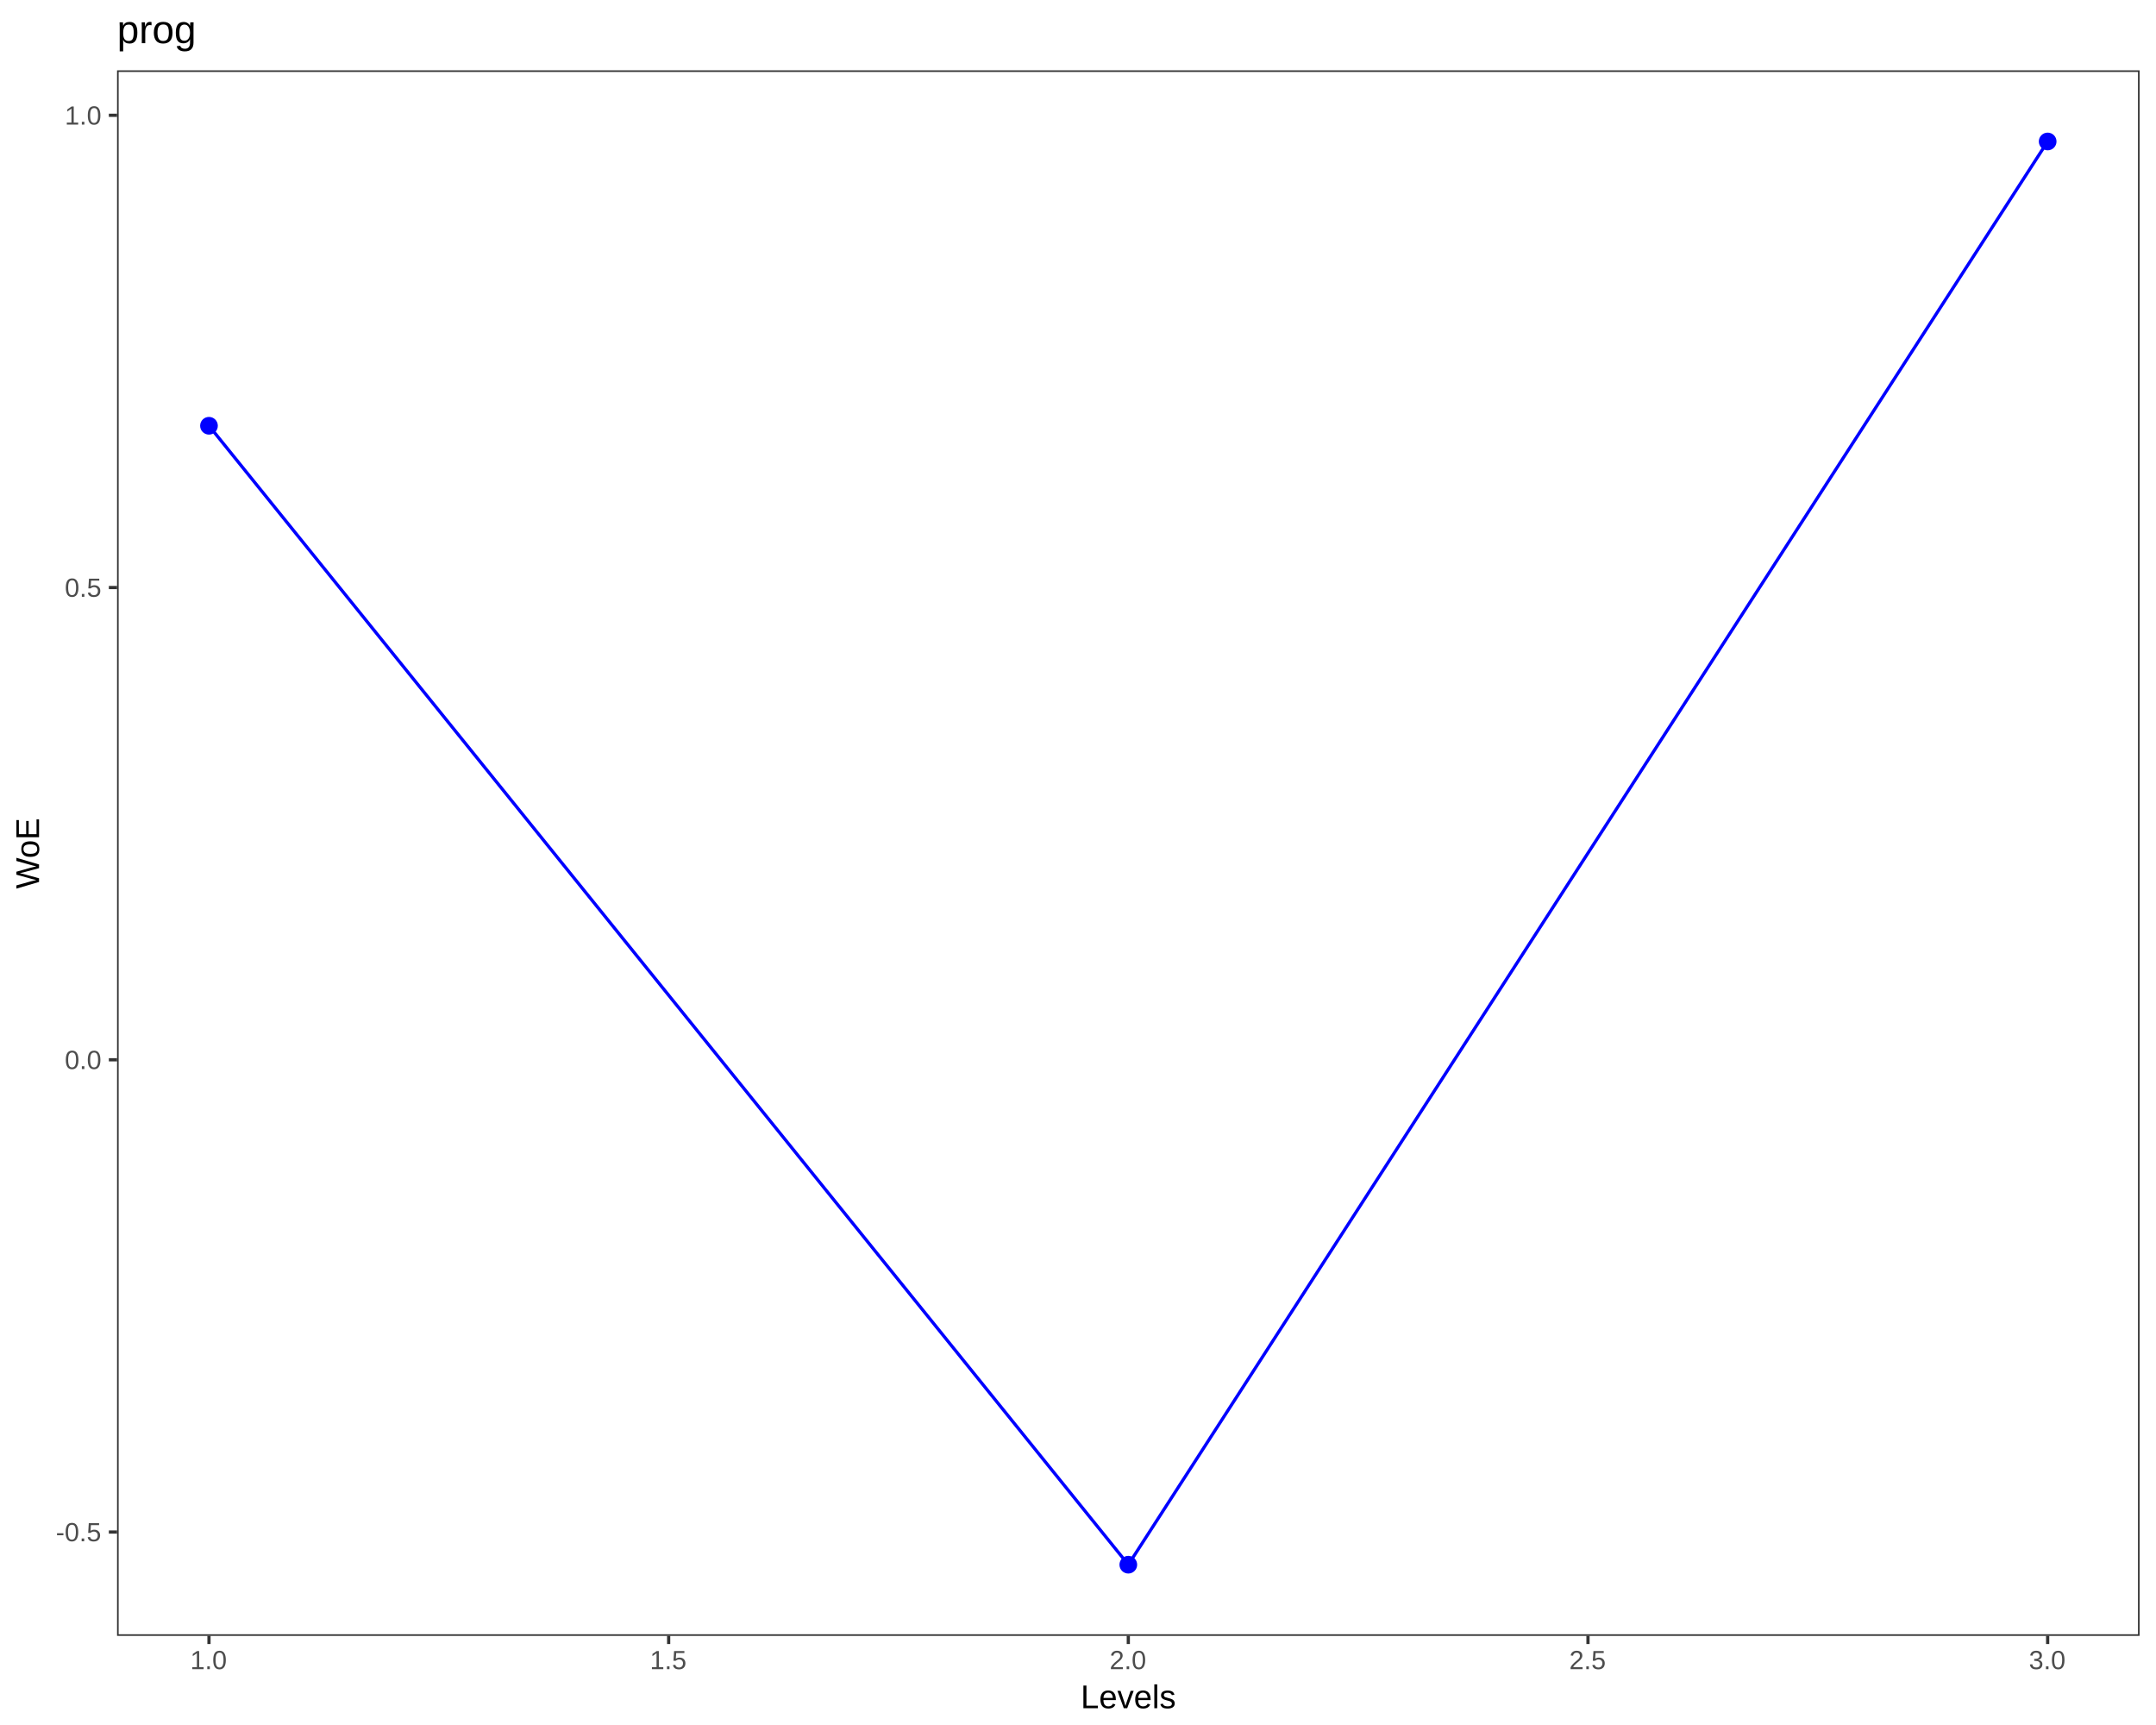
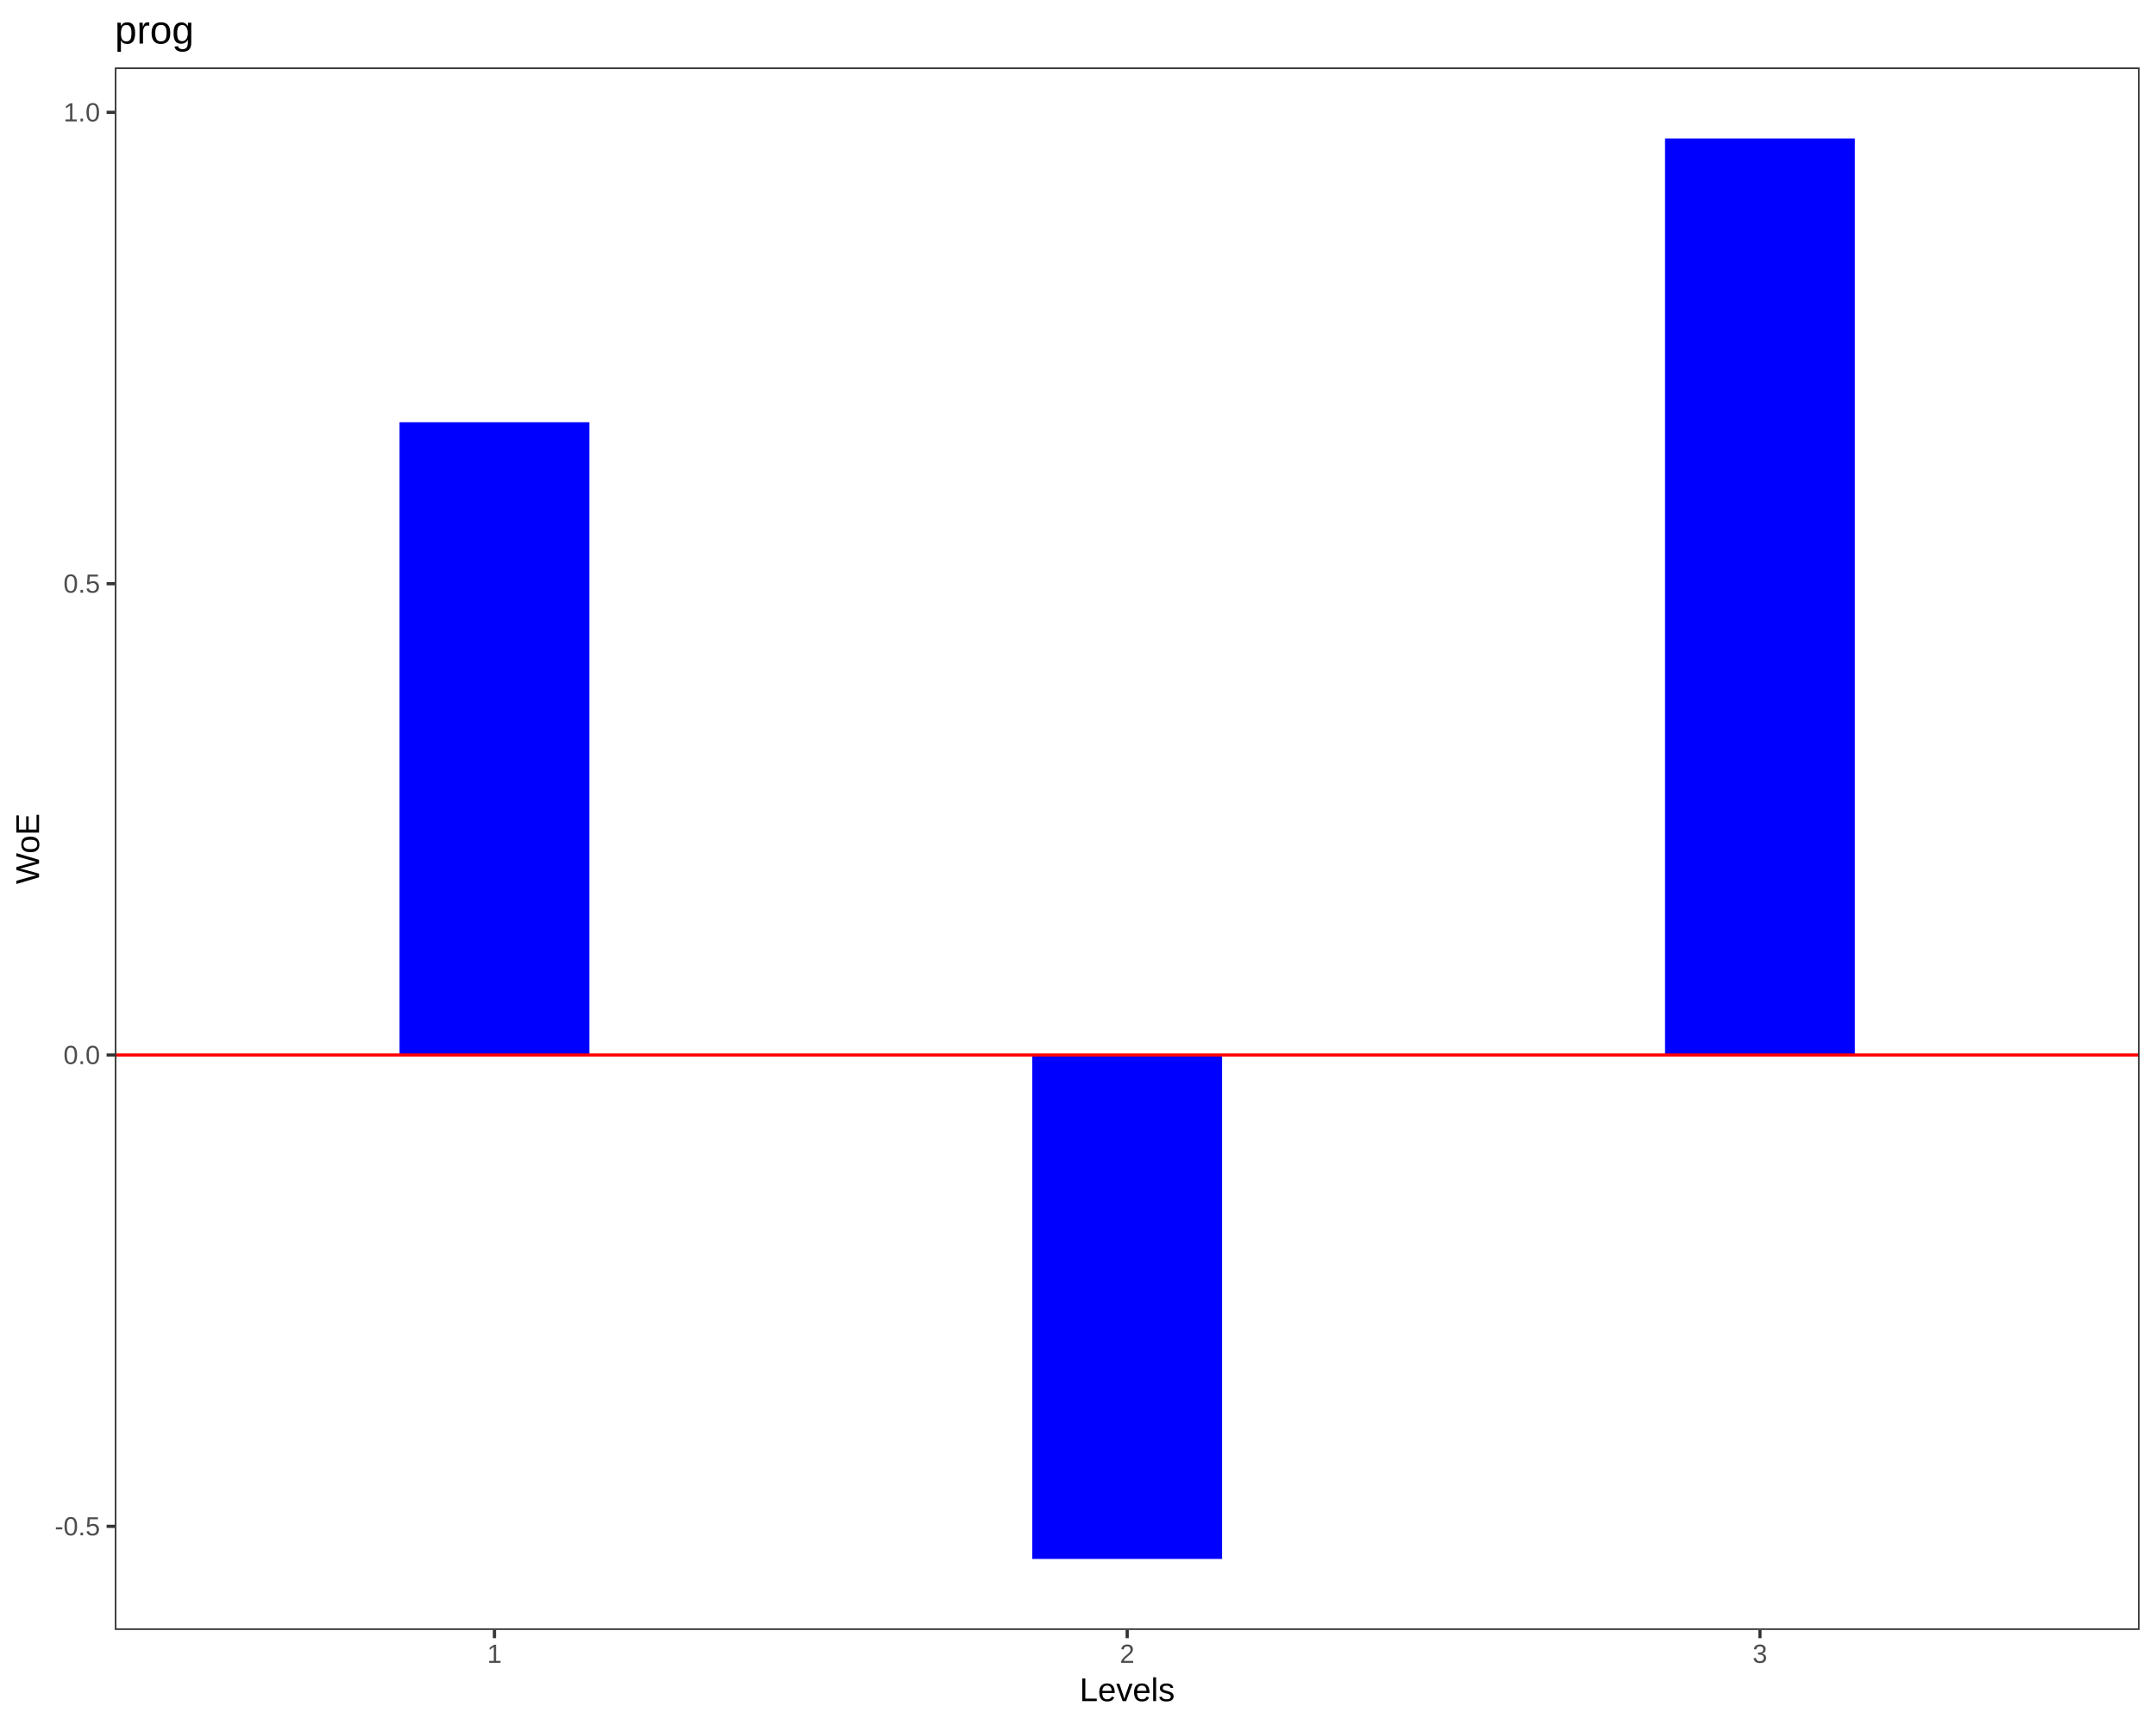
<svg xmlns="http://www.w3.org/2000/svg" viewBox="0 0 720.00 576.00">
  <defs>
    <style type="text/css">
-     line, polyline, path, rect, circle {
+     line, polyline, polygon, path, rect, circle {
      fill: none;
      stroke: #000000;
      stroke-linecap: round;
      stroke-linejoin: round;
      stroke-miterlimit: 10.00;
    }
  </style>
  </defs>
  <rect width="100%" height="100%" style="stroke: none; fill: #FFFFFF;" />
  <rect x="0.00" y="0.00" width="720.00" height="576.00" style="stroke-width: 1.07; stroke: #FFFFFF; fill: #FFFFFF;" />
  <defs>
-     <clipPath id="cpMzkuMDg2Mnw3MTQuNTIxfDU0Ni4yMzV8MjMuNDc2Nw==">
-       <rect x="39.09" y="23.48" width="675.43" height="522.76" />
+     <clipPath id="cpMzguMzR8NzE0LjUyfDU0NC4yN3wyMi41Mg==">
+       <rect x="38.34" y="22.52" width="676.18" height="521.75" />
    </clipPath>
  </defs>
-   <rect x="39.09" y="23.48" width="675.43" height="522.76" style="stroke-width: 1.07; stroke: none; fill: #FFFFFF;" clip-path="url(#cpMzkuMDg2Mnw3MTQuNTIxfDU0Ni4yMzV8MjMuNDc2Nw==)" />
-   <polyline points="69.79,142.17 376.80,522.47 683.82,47.24 " style="stroke-width: 1.07; stroke: #0000FF; stroke-linecap: butt;" clip-path="url(#cpMzkuMDg2Mnw3MTQuNTIxfDU0Ni4yMzV8MjMuNDc2Nw==)" />
-   <circle cx="69.79" cy="142.17" r="1.95pt" style="stroke-width: 0.71; stroke: #0000FF; fill: #0000FF;" clip-path="url(#cpMzkuMDg2Mnw3MTQuNTIxfDU0Ni4yMzV8MjMuNDc2Nw==)" />
-   <circle cx="376.80" cy="522.47" r="1.95pt" style="stroke-width: 0.71; stroke: #0000FF; fill: #0000FF;" clip-path="url(#cpMzkuMDg2Mnw3MTQuNTIxfDU0Ni4yMzV8MjMuNDc2Nw==)" />
-   <circle cx="683.82" cy="47.24" r="1.95pt" style="stroke-width: 0.71; stroke: #0000FF; fill: #0000FF;" clip-path="url(#cpMzkuMDg2Mnw3MTQuNTIxfDU0Ni4yMzV8MjMuNDc2Nw==)" />
-   <rect x="39.09" y="23.48" width="675.43" height="522.76" style="stroke-width: 1.07; stroke: #333333;" clip-path="url(#cpMzkuMDg2Mnw3MTQuNTIxfDU0Ni4yMzV8MjMuNDc2Nw==)" />
+   <rect x="38.34" y="22.52" width="676.18" height="521.75" style="stroke-width: 1.07; stroke: none; fill: #FFFFFF;" clip-path="url(#cpMzguMzR8NzE0LjUyfDU0NC4yN3wyMi41Mg==)" />
+   <rect x="344.73" y="352.28" width="63.39" height="168.27" style="stroke-width: 1.07; stroke: none; stroke-linecap: butt; fill: #0000FF;" clip-path="url(#cpMzguMzR8NzE0LjUyfDU0NC4yN3wyMi41Mg==)" />
+   <rect x="133.43" y="140.98" width="63.39" height="211.30" style="stroke-width: 1.07; stroke: none; stroke-linecap: butt; fill: #0000FF;" clip-path="url(#cpMzguMzR8NzE0LjUyfDU0NC4yN3wyMi41Mg==)" />
+   <rect x="556.04" y="46.24" width="63.39" height="306.05" style="stroke-width: 1.07; stroke: none; stroke-linecap: butt; fill: #0000FF;" clip-path="url(#cpMzguMzR8NzE0LjUyfDU0NC4yN3wyMi41Mg==)" />
+   <line x1="38.34" y1="352.28" x2="714.52" y2="352.28" style="stroke-width: 1.07; stroke: #FF0000; stroke-linecap: butt;" clip-path="url(#cpMzguMzR8NzE0LjUyfDU0NC4yN3wyMi41Mg==)" />
+   <rect x="38.34" y="22.52" width="676.18" height="521.75" style="stroke-width: 1.07; stroke: #333333;" clip-path="url(#cpMzguMzR8NzE0LjUyfDU0NC4yN3wyMi41Mg==)" />
  <defs>
-     <clipPath id="cpMHw3MjB8NTc2fDA=">
+     <clipPath id="cpMC4wMHw3MjAuMDB8NTc2LjAwfDAuMDA=">
      <rect x="0.00" y="0.00" width="720.00" height="576.00" />
    </clipPath>
  </defs>
-   <g clip-path="url(#cpMHw3MjB8NTc2fDA=)">
-     <text x="18.65" y="514.65" style="font-size: 8.80px; fill: #4D4D4D; font-family: Liberation Sans;" textLength="15.51px" lengthAdjust="spacingAndGlyphs">-0.5</text>
+   <g clip-path="url(#cpMC4wMHw3MjAuMDB8NTc2LjAwfDAuMDA=)">
+     <text x="18.27" y="512.69" style="font-size: 8.80px; fill: #4D4D4D; font-family: Liberation Sans;" textLength="15.14px" lengthAdjust="spacingAndGlyphs">-0.5</text>
  </g>
-   <g clip-path="url(#cpMHw3MjB8NTc2fDA=)">
-     <text x="21.64" y="356.97" style="font-size: 8.80px; fill: #4D4D4D; font-family: Liberation Sans;" textLength="12.51px" lengthAdjust="spacingAndGlyphs">0.0</text>
+   <g clip-path="url(#cpMC4wMHw3MjAuMDB8NTc2LjAwfDAuMDA=)">
+     <text x="21.19" y="355.31" style="font-size: 8.80px; fill: #4D4D4D; font-family: Liberation Sans;" textLength="12.22px" lengthAdjust="spacingAndGlyphs">0.0</text>
  </g>
-   <g clip-path="url(#cpMHw3MjB8NTc2fDA=)">
-     <text x="21.64" y="199.28" style="font-size: 8.80px; fill: #4D4D4D; font-family: Liberation Sans;" textLength="12.51px" lengthAdjust="spacingAndGlyphs">0.5</text>
+   <g clip-path="url(#cpMC4wMHw3MjAuMDB8NTc2LjAwfDAuMDA=)">
+     <text x="21.19" y="197.92" style="font-size: 8.80px; fill: #4D4D4D; font-family: Liberation Sans;" textLength="12.22px" lengthAdjust="spacingAndGlyphs">0.5</text>
  </g>
-   <g clip-path="url(#cpMHw3MjB8NTc2fDA=)">
-     <text x="21.64" y="41.60" style="font-size: 8.80px; fill: #4D4D4D; font-family: Liberation Sans;" textLength="12.51px" lengthAdjust="spacingAndGlyphs">1.0</text>
+   <g clip-path="url(#cpMC4wMHw3MjAuMDB8NTc2LjAwfDAuMDA=)">
+     <text x="21.19" y="40.54" style="font-size: 8.80px; fill: #4D4D4D; font-family: Liberation Sans;" textLength="12.22px" lengthAdjust="spacingAndGlyphs">1.0</text>
  </g>
-   <polyline points="36.35,511.56 39.09,511.56 " style="stroke-width: 1.07; stroke: #333333; stroke-linecap: butt;" clip-path="url(#cpMHw3MjB8NTc2fDA=)" />
-   <polyline points="36.35,353.87 39.09,353.87 " style="stroke-width: 1.07; stroke: #333333; stroke-linecap: butt;" clip-path="url(#cpMHw3MjB8NTc2fDA=)" />
-   <polyline points="36.35,196.19 39.09,196.19 " style="stroke-width: 1.07; stroke: #333333; stroke-linecap: butt;" clip-path="url(#cpMHw3MjB8NTc2fDA=)" />
-   <polyline points="36.35,38.50 39.09,38.50 " style="stroke-width: 1.07; stroke: #333333; stroke-linecap: butt;" clip-path="url(#cpMHw3MjB8NTc2fDA=)" />
-   <polyline points="69.79,548.97 69.79,546.23 " style="stroke-width: 1.07; stroke: #333333; stroke-linecap: butt;" clip-path="url(#cpMHw3MjB8NTc2fDA=)" />
-   <polyline points="223.30,548.97 223.30,546.23 " style="stroke-width: 1.07; stroke: #333333; stroke-linecap: butt;" clip-path="url(#cpMHw3MjB8NTc2fDA=)" />
-   <polyline points="376.80,548.97 376.80,546.23 " style="stroke-width: 1.07; stroke: #333333; stroke-linecap: butt;" clip-path="url(#cpMHw3MjB8NTc2fDA=)" />
-   <polyline points="530.31,548.97 530.31,546.23 " style="stroke-width: 1.07; stroke: #333333; stroke-linecap: butt;" clip-path="url(#cpMHw3MjB8NTc2fDA=)" />
-   <polyline points="683.82,548.97 683.82,546.23 " style="stroke-width: 1.07; stroke: #333333; stroke-linecap: butt;" clip-path="url(#cpMHw3MjB8NTc2fDA=)" />
-   <g clip-path="url(#cpMHw3MjB8NTc2fDA=)">
-     <text x="63.53" y="557.35" style="font-size: 8.80px; fill: #4D4D4D; font-family: Liberation Sans;" textLength="12.51px" lengthAdjust="spacingAndGlyphs">1.0</text>
+   <polyline points="35.60,509.66 38.34,509.66 " style="stroke-width: 1.07; stroke: #333333; stroke-linecap: butt;" clip-path="url(#cpMC4wMHw3MjAuMDB8NTc2LjAwfDAuMDA=)" />
+   <polyline points="35.60,352.28 38.34,352.28 " style="stroke-width: 1.07; stroke: #333333; stroke-linecap: butt;" clip-path="url(#cpMC4wMHw3MjAuMDB8NTc2LjAwfDAuMDA=)" />
+   <polyline points="35.60,194.90 38.34,194.90 " style="stroke-width: 1.07; stroke: #333333; stroke-linecap: butt;" clip-path="url(#cpMC4wMHw3MjAuMDB8NTc2LjAwfDAuMDA=)" />
+   <polyline points="35.60,37.52 38.34,37.52 " style="stroke-width: 1.07; stroke: #333333; stroke-linecap: butt;" clip-path="url(#cpMC4wMHw3MjAuMDB8NTc2LjAwfDAuMDA=)" />
+   <polyline points="165.12,547.01 165.12,544.27 " style="stroke-width: 1.07; stroke: #333333; stroke-linecap: butt;" clip-path="url(#cpMC4wMHw3MjAuMDB8NTc2LjAwfDAuMDA=)" />
+   <polyline points="376.43,547.01 376.43,544.27 " style="stroke-width: 1.07; stroke: #333333; stroke-linecap: butt;" clip-path="url(#cpMC4wMHw3MjAuMDB8NTc2LjAwfDAuMDA=)" />
+   <polyline points="587.74,547.01 587.74,544.27 " style="stroke-width: 1.07; stroke: #333333; stroke-linecap: butt;" clip-path="url(#cpMC4wMHw3MjAuMDB8NTc2LjAwfDAuMDA=)" />
+   <g clip-path="url(#cpMC4wMHw3MjAuMDB8NTc2LjAwfDAuMDA=)">
+     <text x="162.68" y="555.25" style="font-size: 8.80px; fill: #4D4D4D; font-family: Liberation Sans;" textLength="4.89px" lengthAdjust="spacingAndGlyphs">1</text>
  </g>
-   <g clip-path="url(#cpMHw3MjB8NTc2fDA=)">
-     <text x="217.04" y="557.35" style="font-size: 8.80px; fill: #4D4D4D; font-family: Liberation Sans;" textLength="12.51px" lengthAdjust="spacingAndGlyphs">1.5</text>
+   <g clip-path="url(#cpMC4wMHw3MjAuMDB8NTc2LjAwfDAuMDA=)">
+     <text x="373.98" y="555.25" style="font-size: 8.80px; fill: #4D4D4D; font-family: Liberation Sans;" textLength="4.89px" lengthAdjust="spacingAndGlyphs">2</text>
  </g>
-   <g clip-path="url(#cpMHw3MjB8NTc2fDA=)">
-     <text x="370.55" y="557.35" style="font-size: 8.80px; fill: #4D4D4D; font-family: Liberation Sans;" textLength="12.51px" lengthAdjust="spacingAndGlyphs">2.0</text>
+   <g clip-path="url(#cpMC4wMHw3MjAuMDB8NTc2LjAwfDAuMDA=)">
+     <text x="585.29" y="555.25" style="font-size: 8.80px; fill: #4D4D4D; font-family: Liberation Sans;" textLength="4.89px" lengthAdjust="spacingAndGlyphs">3</text>
  </g>
-   <g clip-path="url(#cpMHw3MjB8NTc2fDA=)">
-     <text x="524.06" y="557.35" style="font-size: 8.80px; fill: #4D4D4D; font-family: Liberation Sans;" textLength="12.51px" lengthAdjust="spacingAndGlyphs">2.5</text>
+   <g clip-path="url(#cpMC4wMHw3MjAuMDB8NTc2LjAwfDAuMDA=)">
+     <text x="360.52" y="568.04" style="font-size: 11.00px; font-family: Liberation Sans;" textLength="31.81px" lengthAdjust="spacingAndGlyphs">Levels</text>
  </g>
-   <g clip-path="url(#cpMHw3MjB8NTc2fDA=)">
-     <text x="677.56" y="557.35" style="font-size: 8.80px; fill: #4D4D4D; font-family: Liberation Sans;" textLength="12.51px" lengthAdjust="spacingAndGlyphs">3.0</text>
+   <g clip-path="url(#cpMC4wMHw3MjAuMDB8NTc2LjAwfDAuMDA=)">
+     <text transform="translate(13.04,295.22) rotate(-90)" style="font-size: 11.00px; font-family: Liberation Sans;" textLength="23.64px" lengthAdjust="spacingAndGlyphs">WoE</text>
  </g>
-   <g clip-path="url(#cpMHw3MjB8NTc2fDA=)">
-     <text x="360.90" y="570.40" style="font-size: 11.00px; font-family: Liberation Sans;" textLength="31.80px" lengthAdjust="spacingAndGlyphs">Levels</text>
-   </g>
-   <g clip-path="url(#cpMHw3MjB8NTc2fDA=)">
-     <text transform="translate(13.04,296.77) rotate(-90)" style="font-size: 11.00px; font-family: Liberation Sans;" textLength="23.84px" lengthAdjust="spacingAndGlyphs">WoE</text>
-   </g>
-   <g clip-path="url(#cpMHw3MjB8NTc2fDA=)">
-     <text x="39.09" y="14.42" style="font-size: 13.20px; font-family: Liberation Sans;" textLength="26.02px" lengthAdjust="spacingAndGlyphs">prog</text>
+   <g clip-path="url(#cpMC4wMHw3MjAuMDB8NTc2LjAwfDAuMDA=)">
+     <text x="38.34" y="14.56" style="font-size: 13.20px; font-family: Liberation Sans;" textLength="26.38px" lengthAdjust="spacingAndGlyphs">prog</text>
  </g>
</svg>
